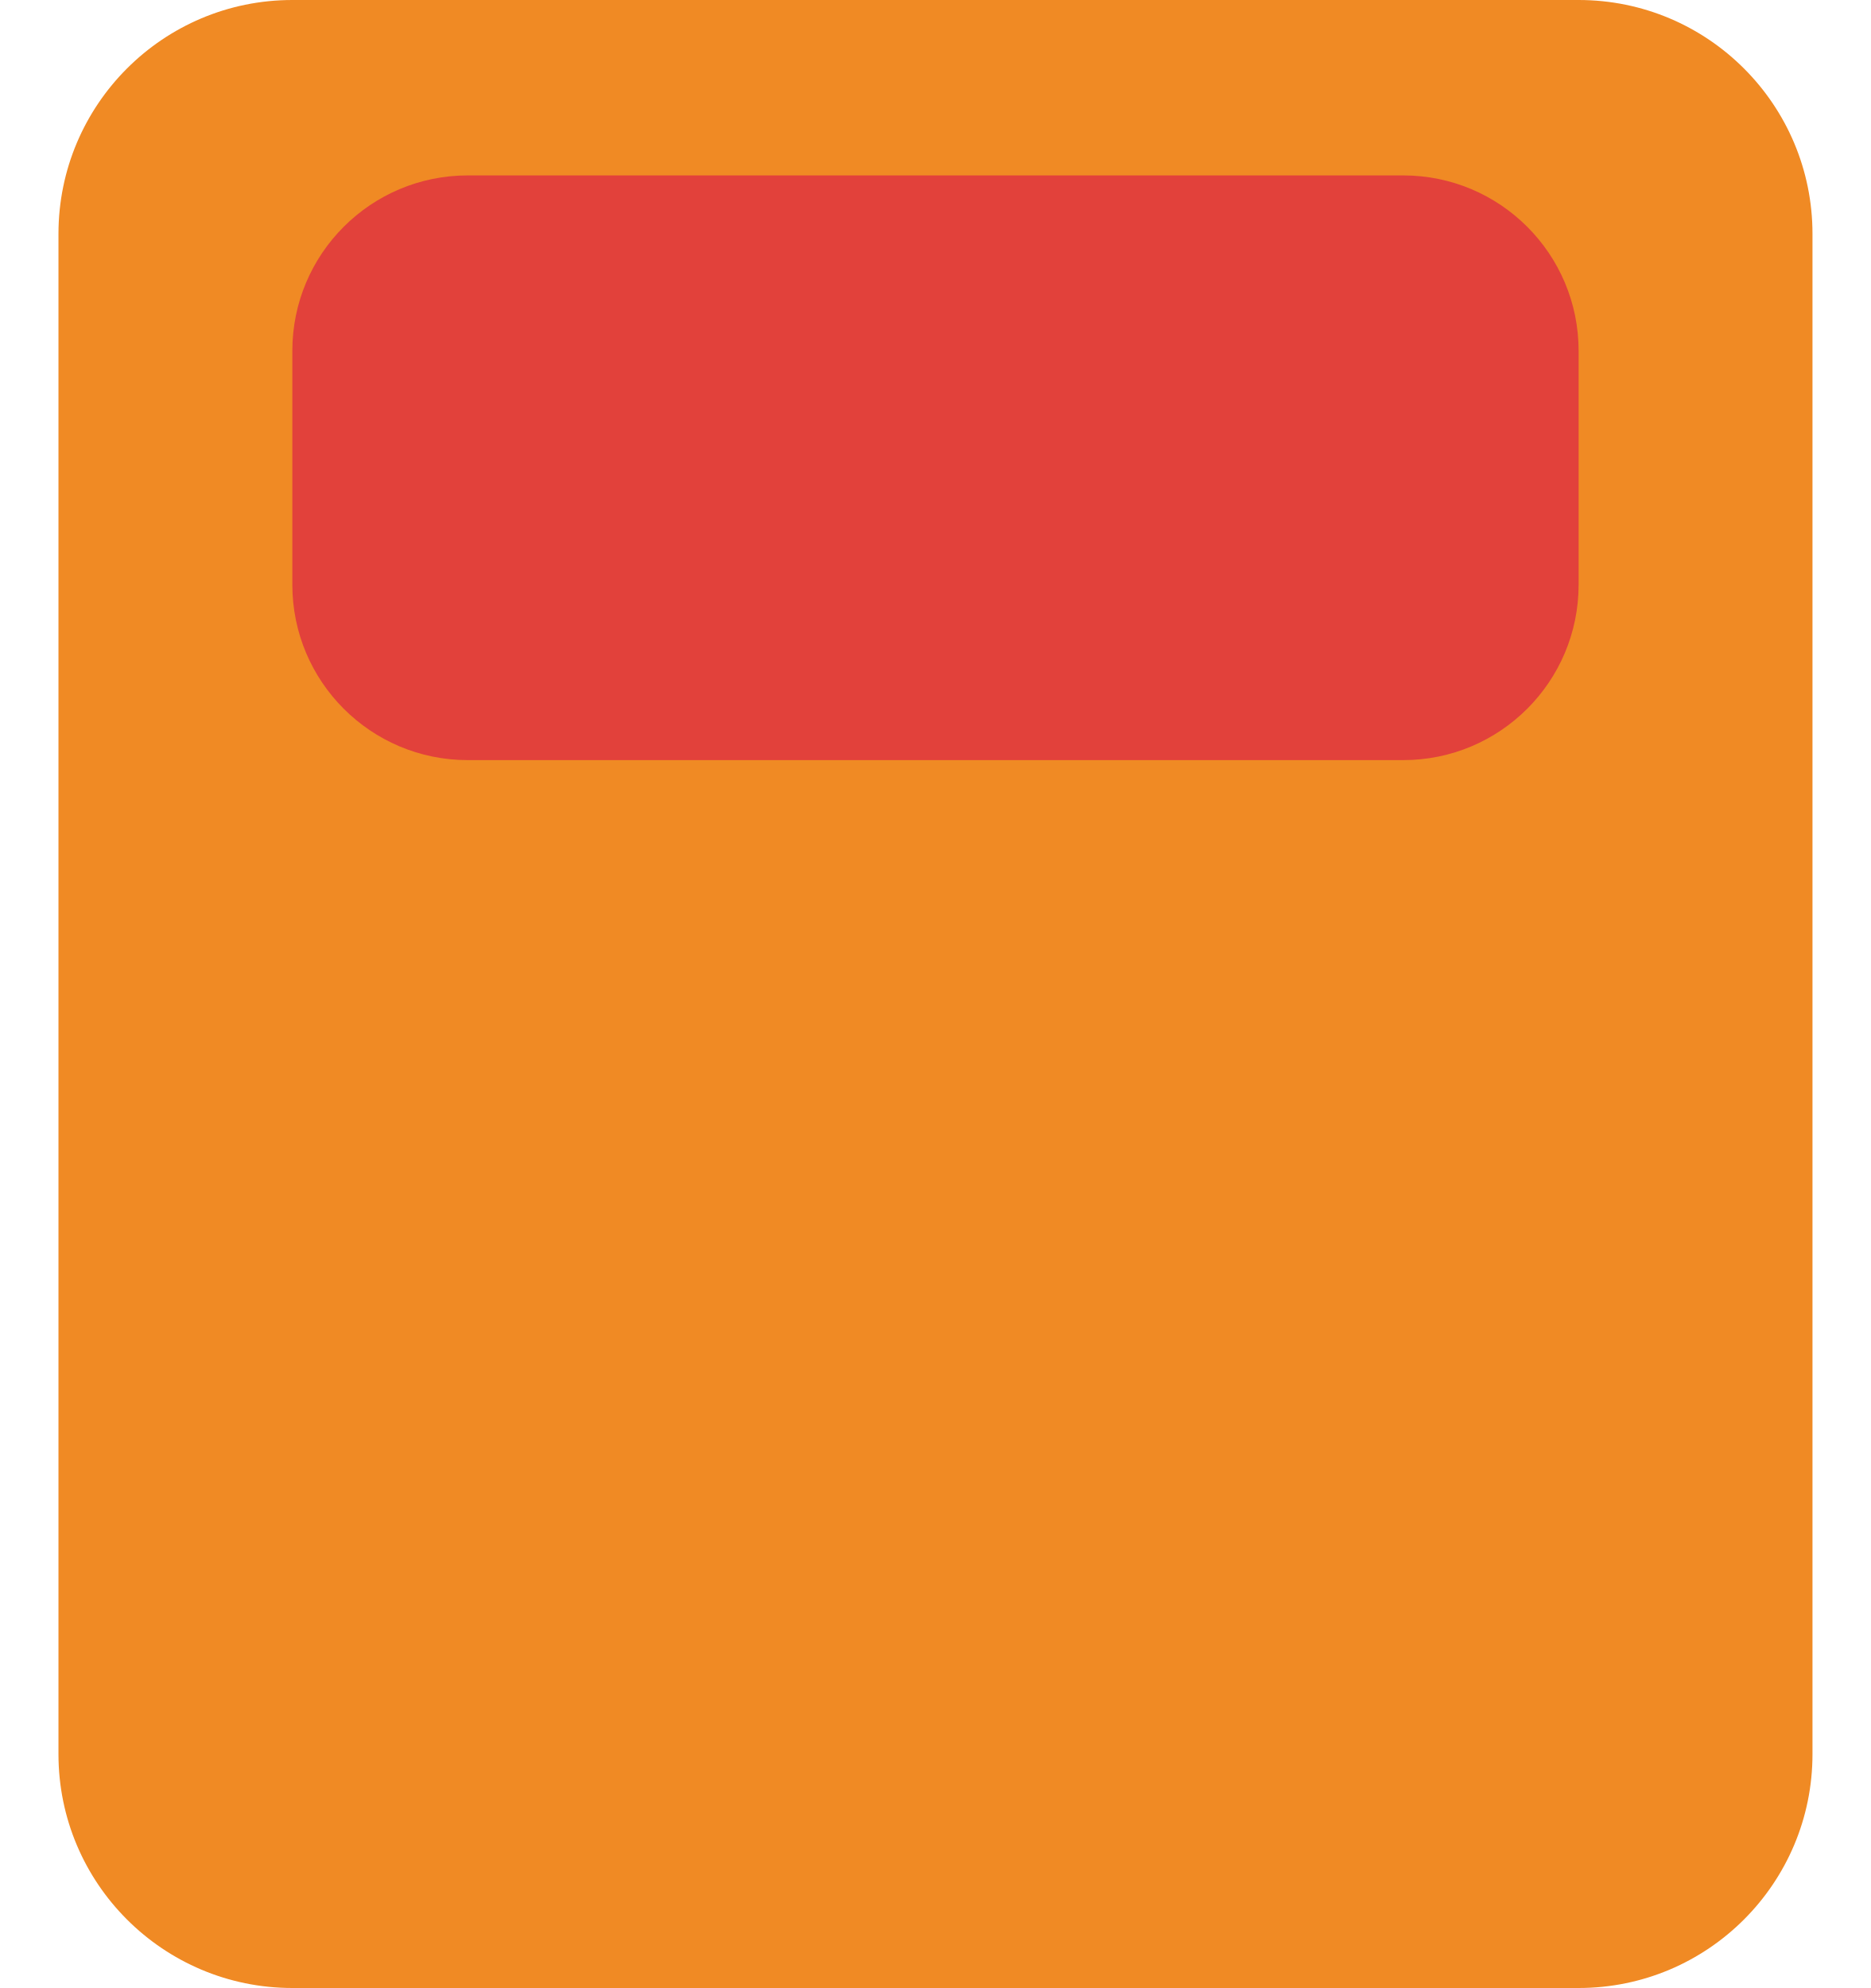
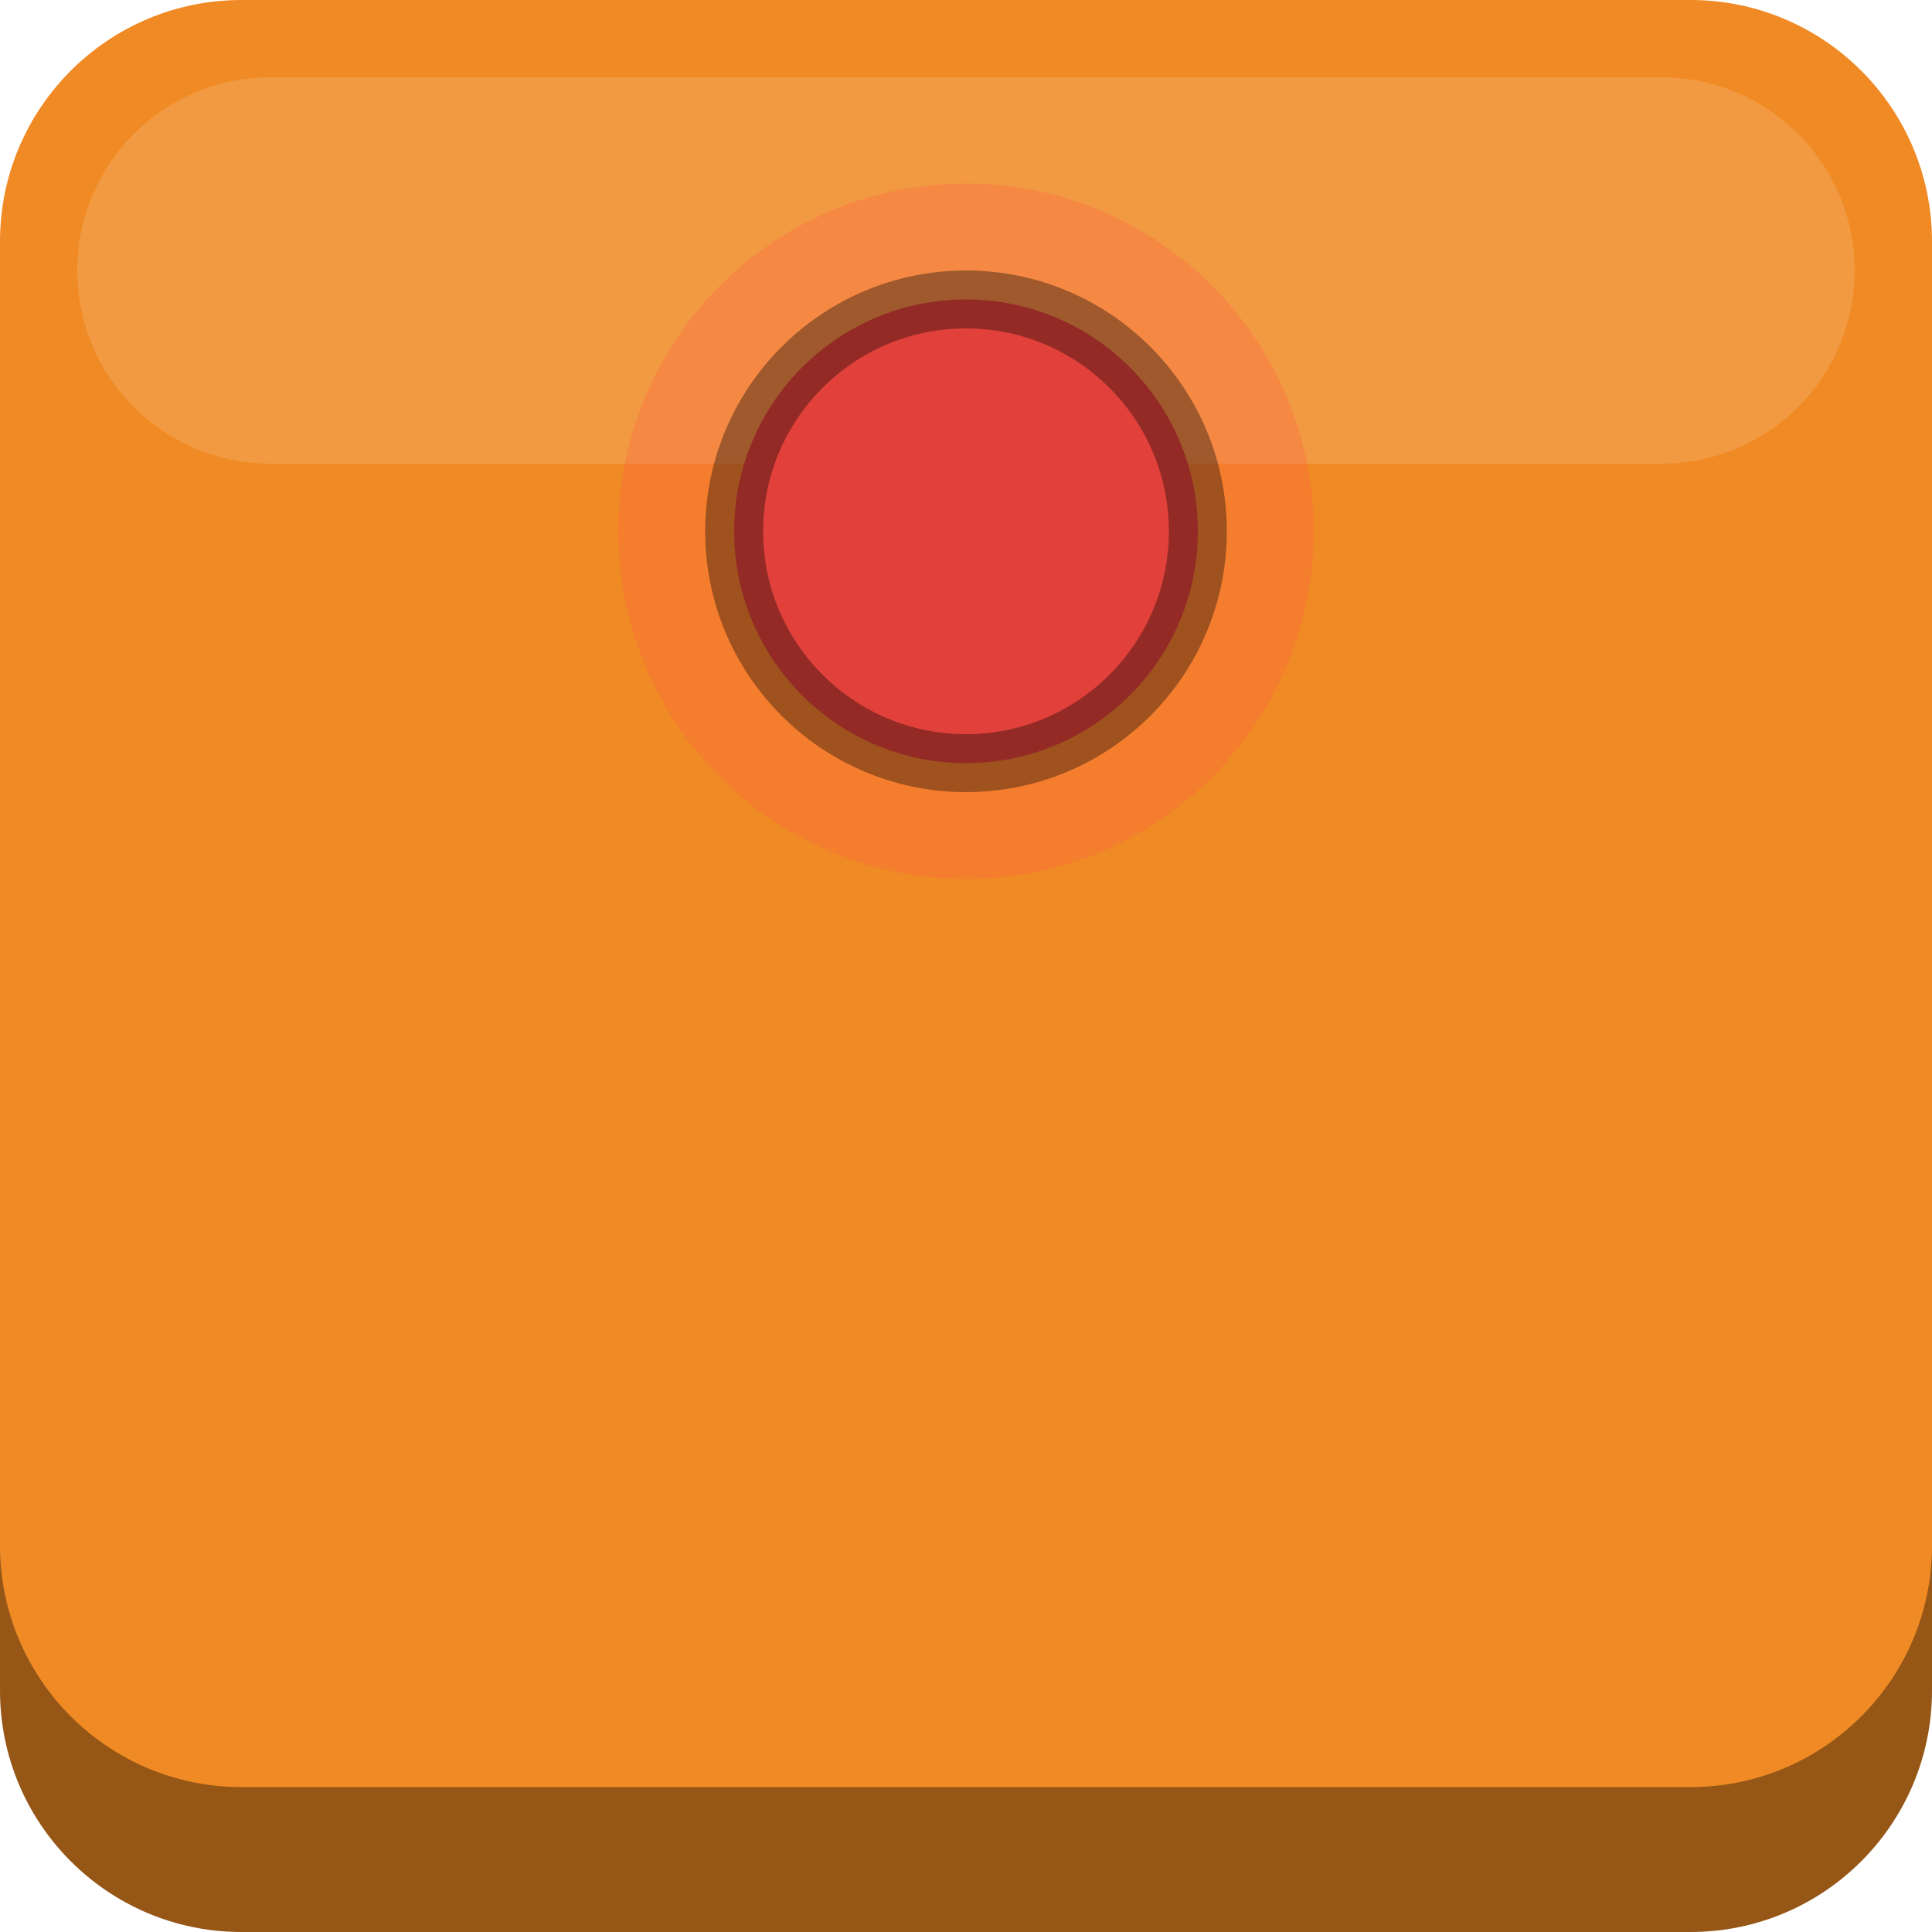
- <svg xmlns="http://www.w3.org/2000/svg" width="16" height="17" viewBox="0 0 16 17">
-   <rect x="0.5" y="0" width="15" height="17" rx="2" fill="#f08a24" />
-   <rect x="2.5" y="1.5" width="11" height="5" rx="1.5" fill="#e2413b" />
+ <svg xmlns="http://www.w3.org/2000/svg" width="20" height="20" viewBox="0 0 20 20">
+   <rect x="0" y="0.5" width="20" height="19.5" rx="2.5" fill="#955616" />
+   <rect x="0" y="0" width="20" height="18.5" rx="2.5" fill="#f08a24" />
+   <rect x="0.8" y="0.8" width="18.4" height="4" rx="2" fill="#ffffff22" />
+   <circle cx="10" cy="5.5" r="3.6" fill="#ff5a4d40" />
+   <circle cx="10" cy="5.5" r="2.4" fill="#e2413b" />
+   <circle cx="10" cy="5.5" r="2.4" fill="none" stroke="#00000059" stroke-width="0.6" />
</svg>
